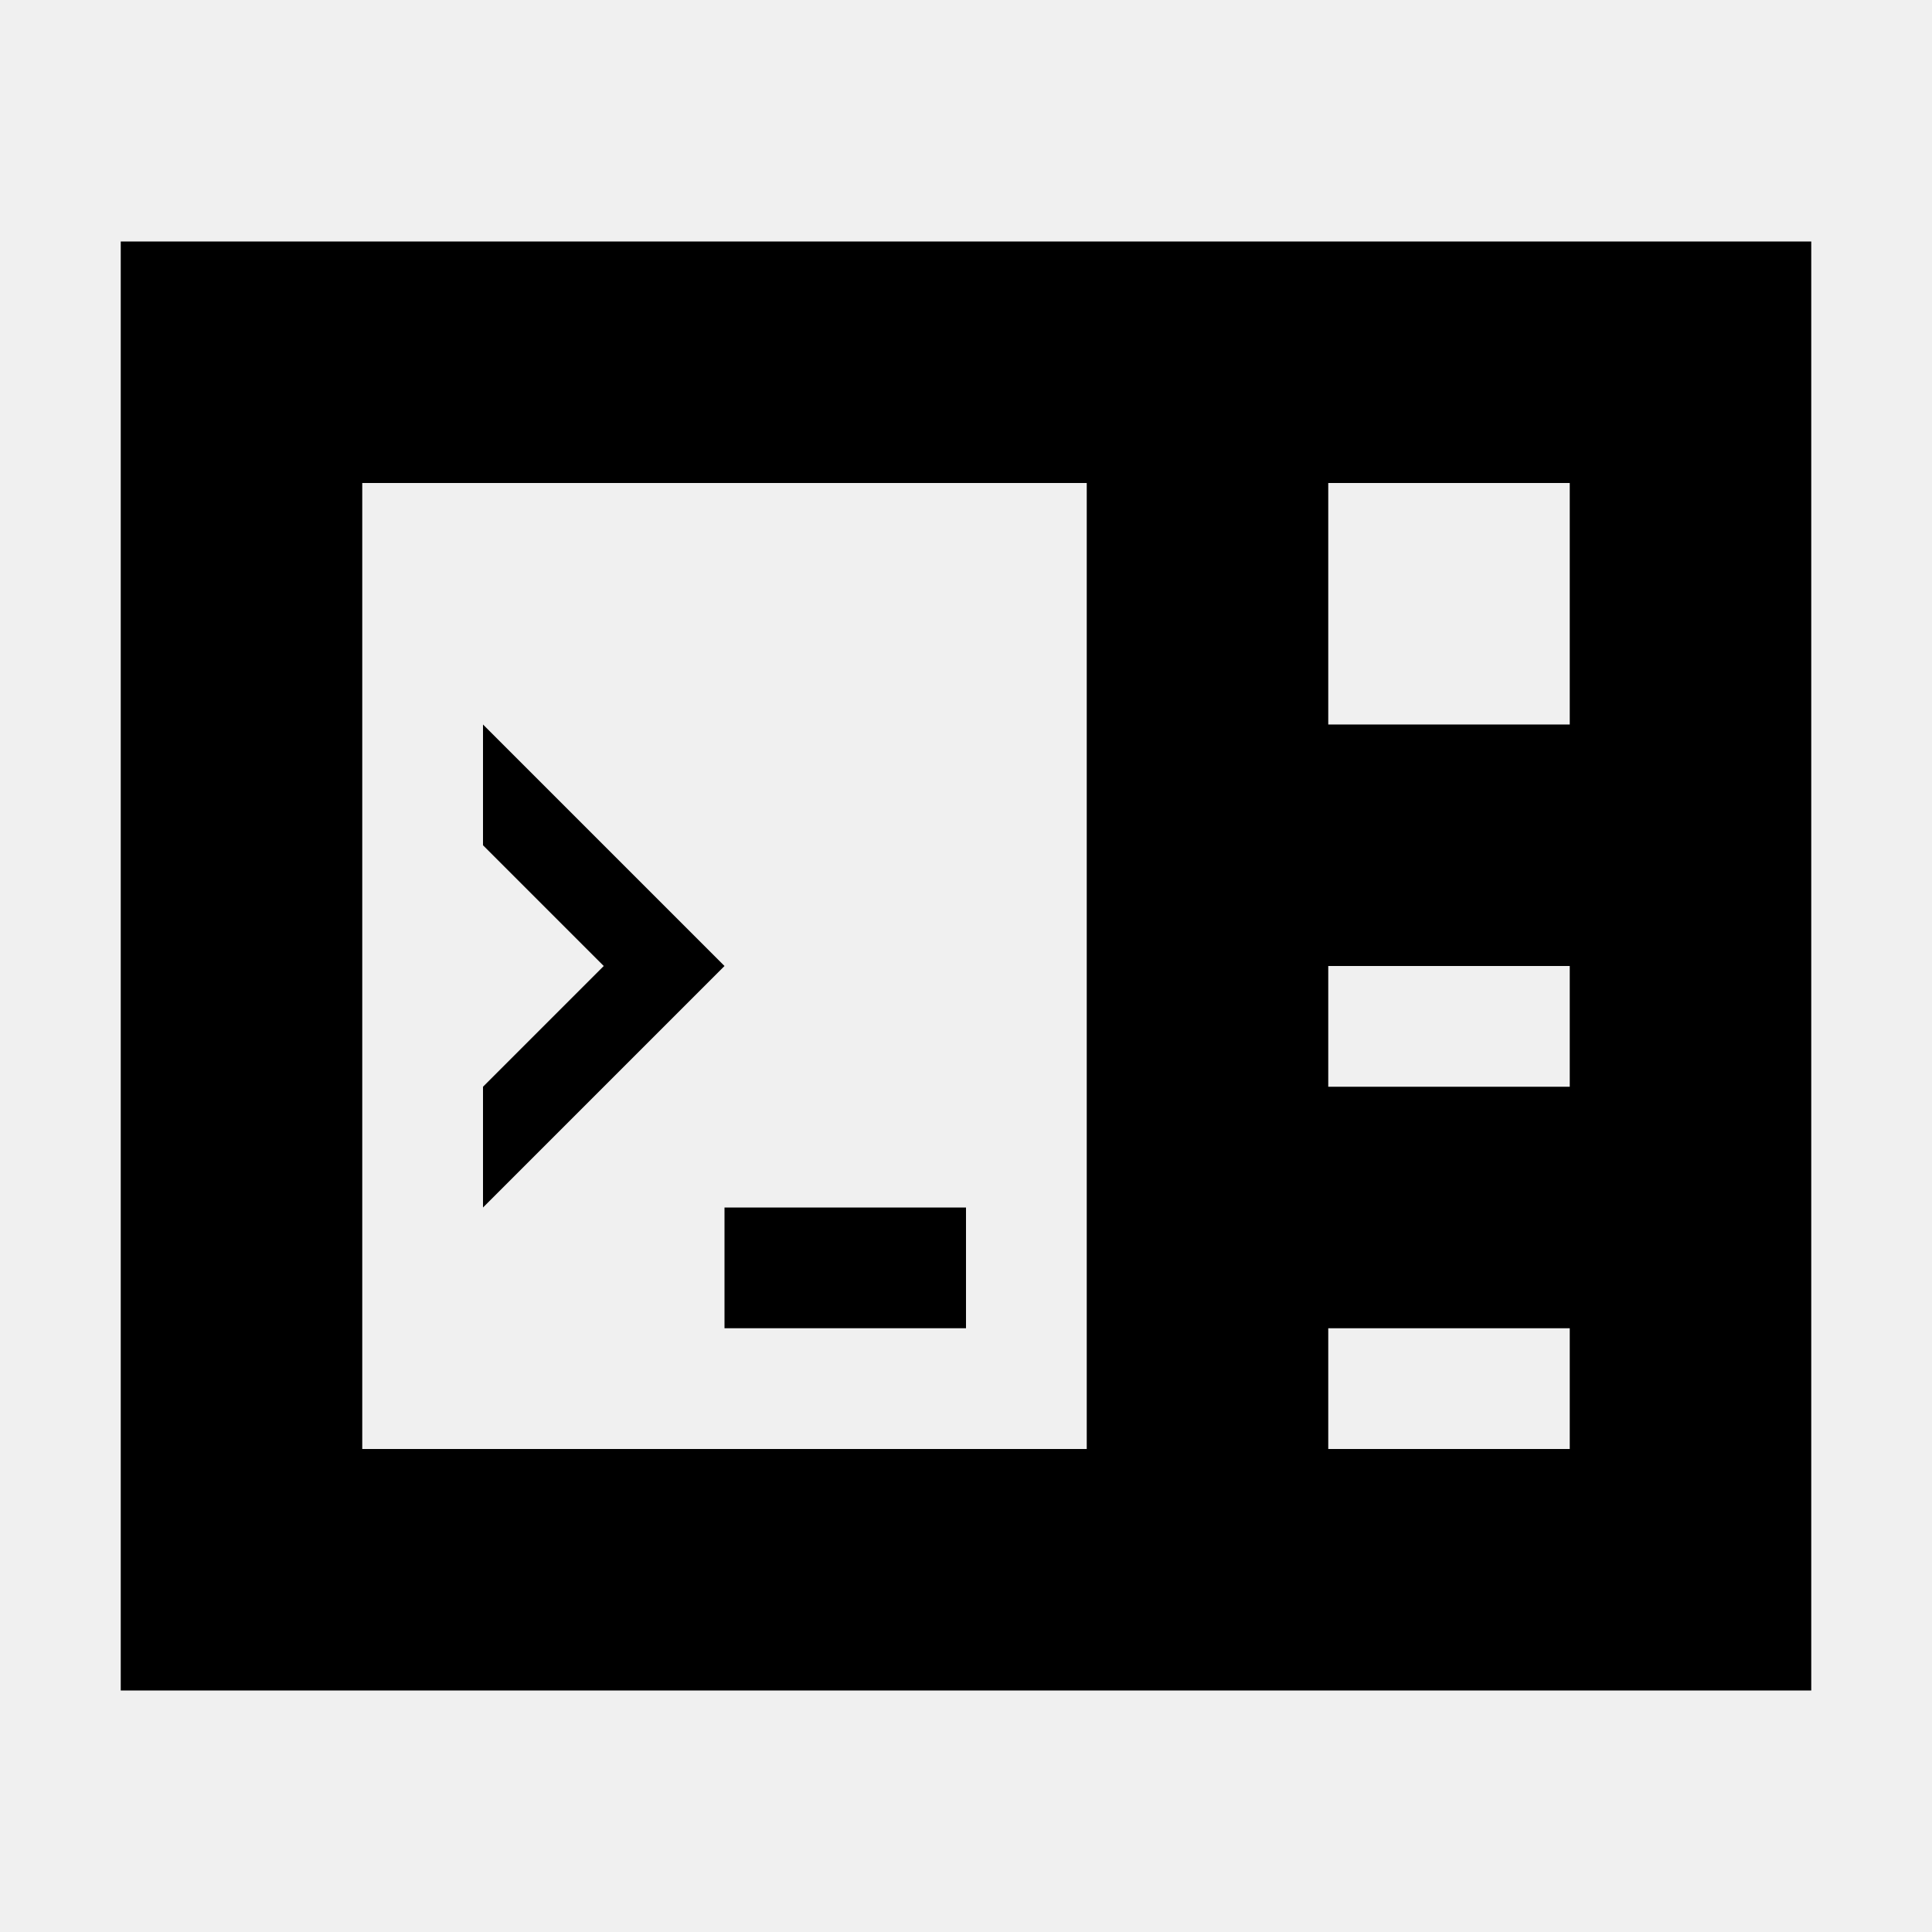
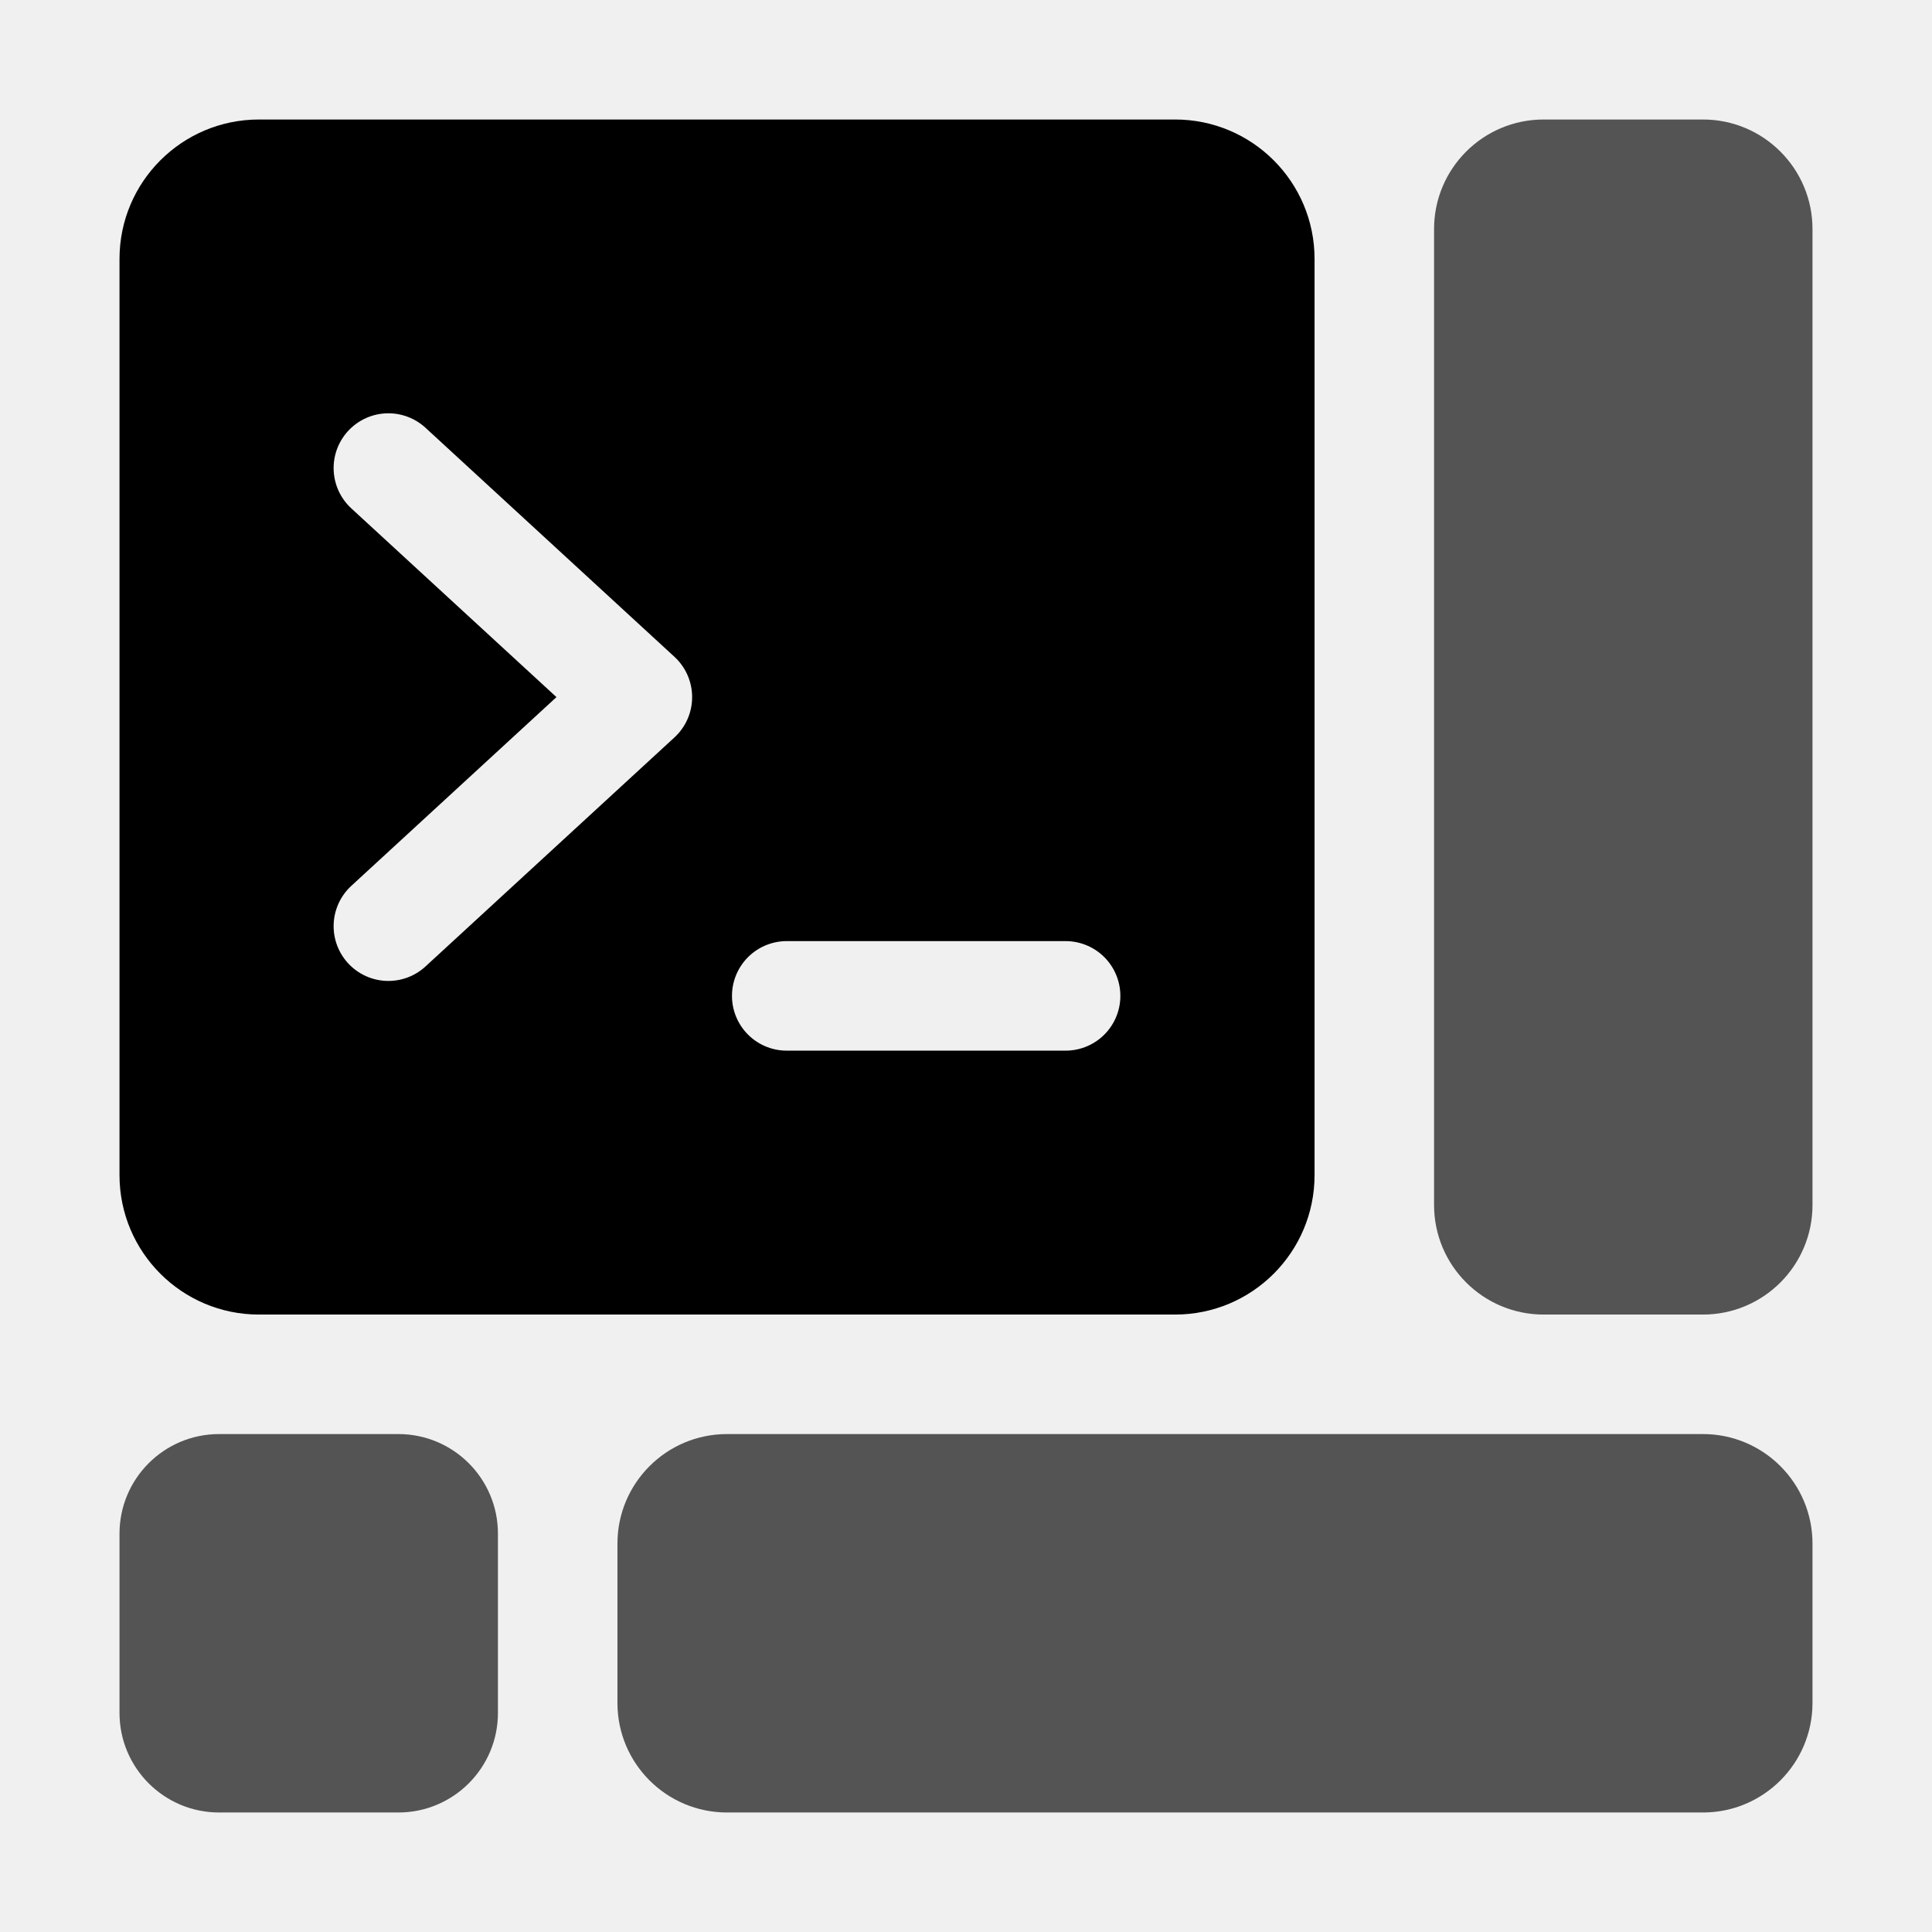
- <svg xmlns="http://www.w3.org/2000/svg" width="16" height="16" viewBox="0 0 16 16">
-   <path fill="#000" fill-rule="evenodd" d="M1 2h14v12H1V2Zm2 2v8h6V4H3Zm8 0v2h2V4h-2Zm0 4v1h2V8h-2Zm0 3v1h2v-1h-2Z" />
-   <path fill="#000" d="m4 6 2 2-2 2V9l1-1-1-1V6Zm2 4h2v1H6v-1Z" />
+ <svg xmlns="http://www.w3.org/2000/svg" width="16" height="16" viewBox="31 31 194 194">
+   <defs>
+     <mask id="prompt-cutout" maskUnits="userSpaceOnUse" x="0" y="0" width="256" height="256">
+       <rect width="256" height="256" fill="#fff" />
+       <path id="prompt" d="m70 78 25 23-25 23m40 7h28" fill="none" stroke="#000" stroke-opacity="1" stroke-width="11" stroke-linecap="round" stroke-linejoin="round" />
+     </mask>
+   </defs>
+   <g id="sessions" mask="url(#prompt-cutout)">
+     <rect id="lead" x="43" y="43" width="120" height="120" rx="14" fill="#000" />
+     <rect id="right-source" x="175" y="43" width="38" height="120" rx="11" fill="#000" fill-opacity="0.65" />
+     <rect id="lower-source" x="43" y="175" width="38" height="38" rx="10" fill="#000" fill-opacity="0.65" />
+     <rect id="signal" x="93" y="175" width="120" height="38" rx="11" fill="#000" fill-opacity="0.65" />
+   </g>
</svg>
